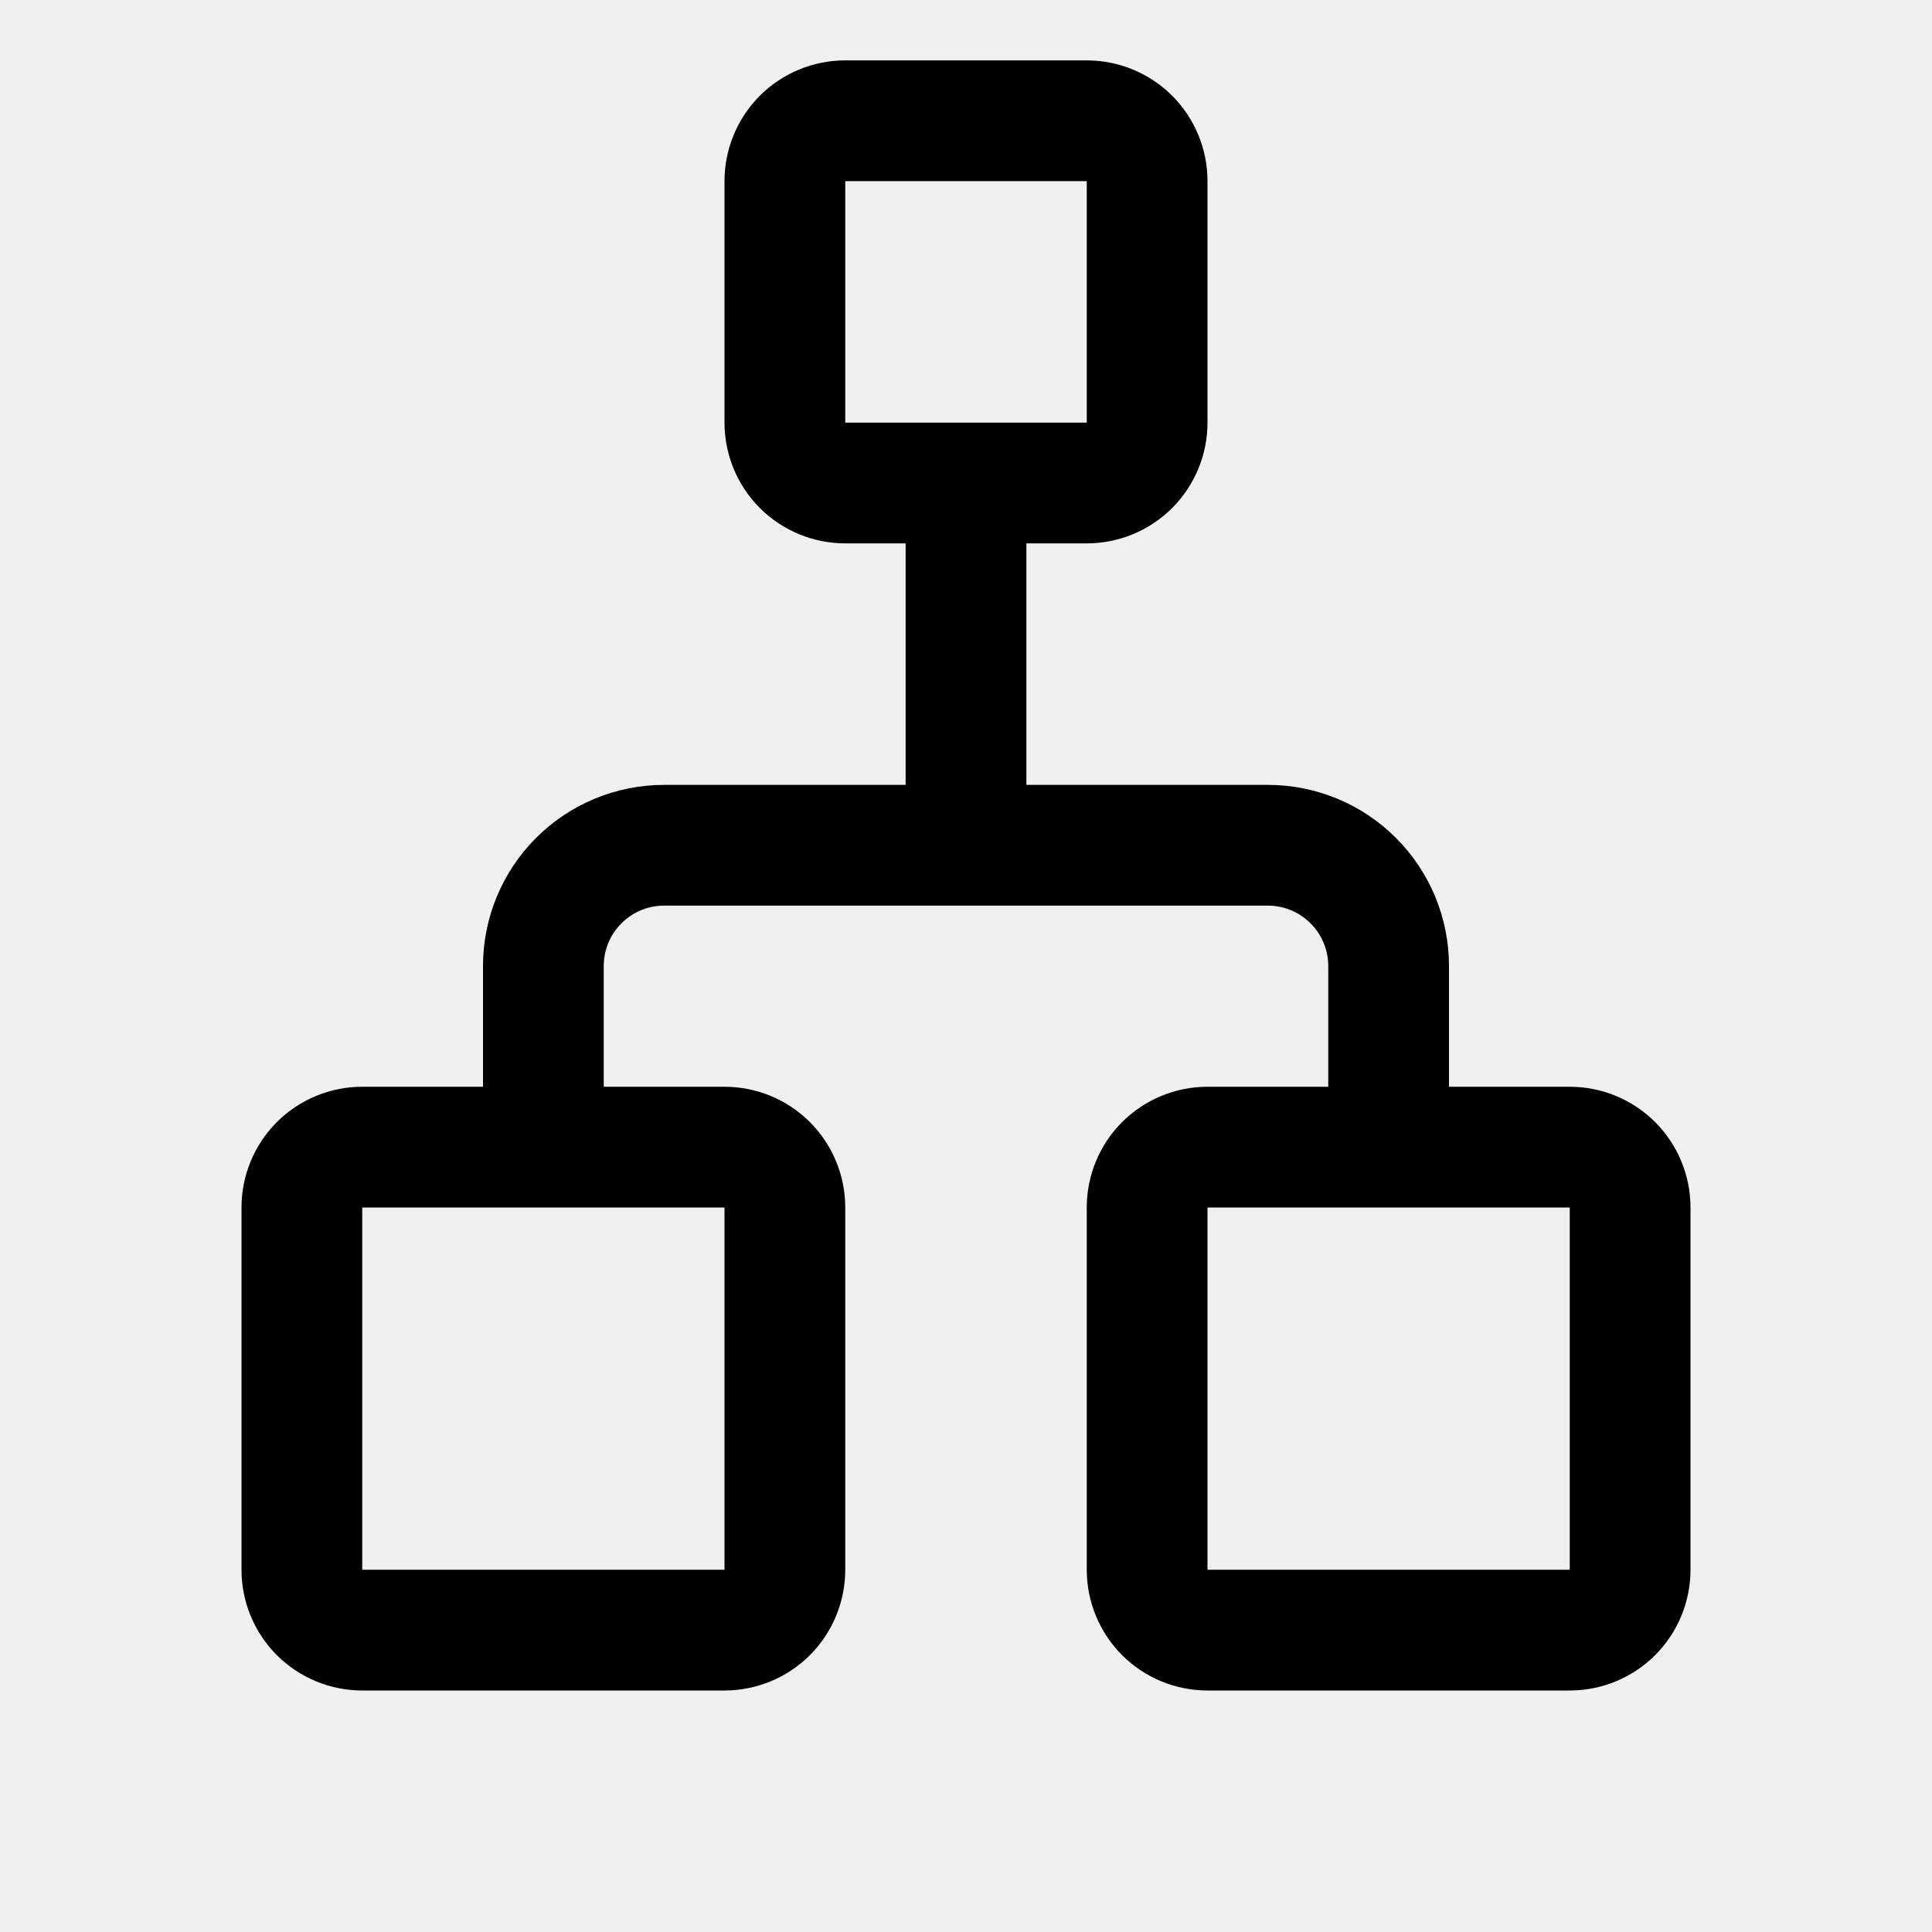
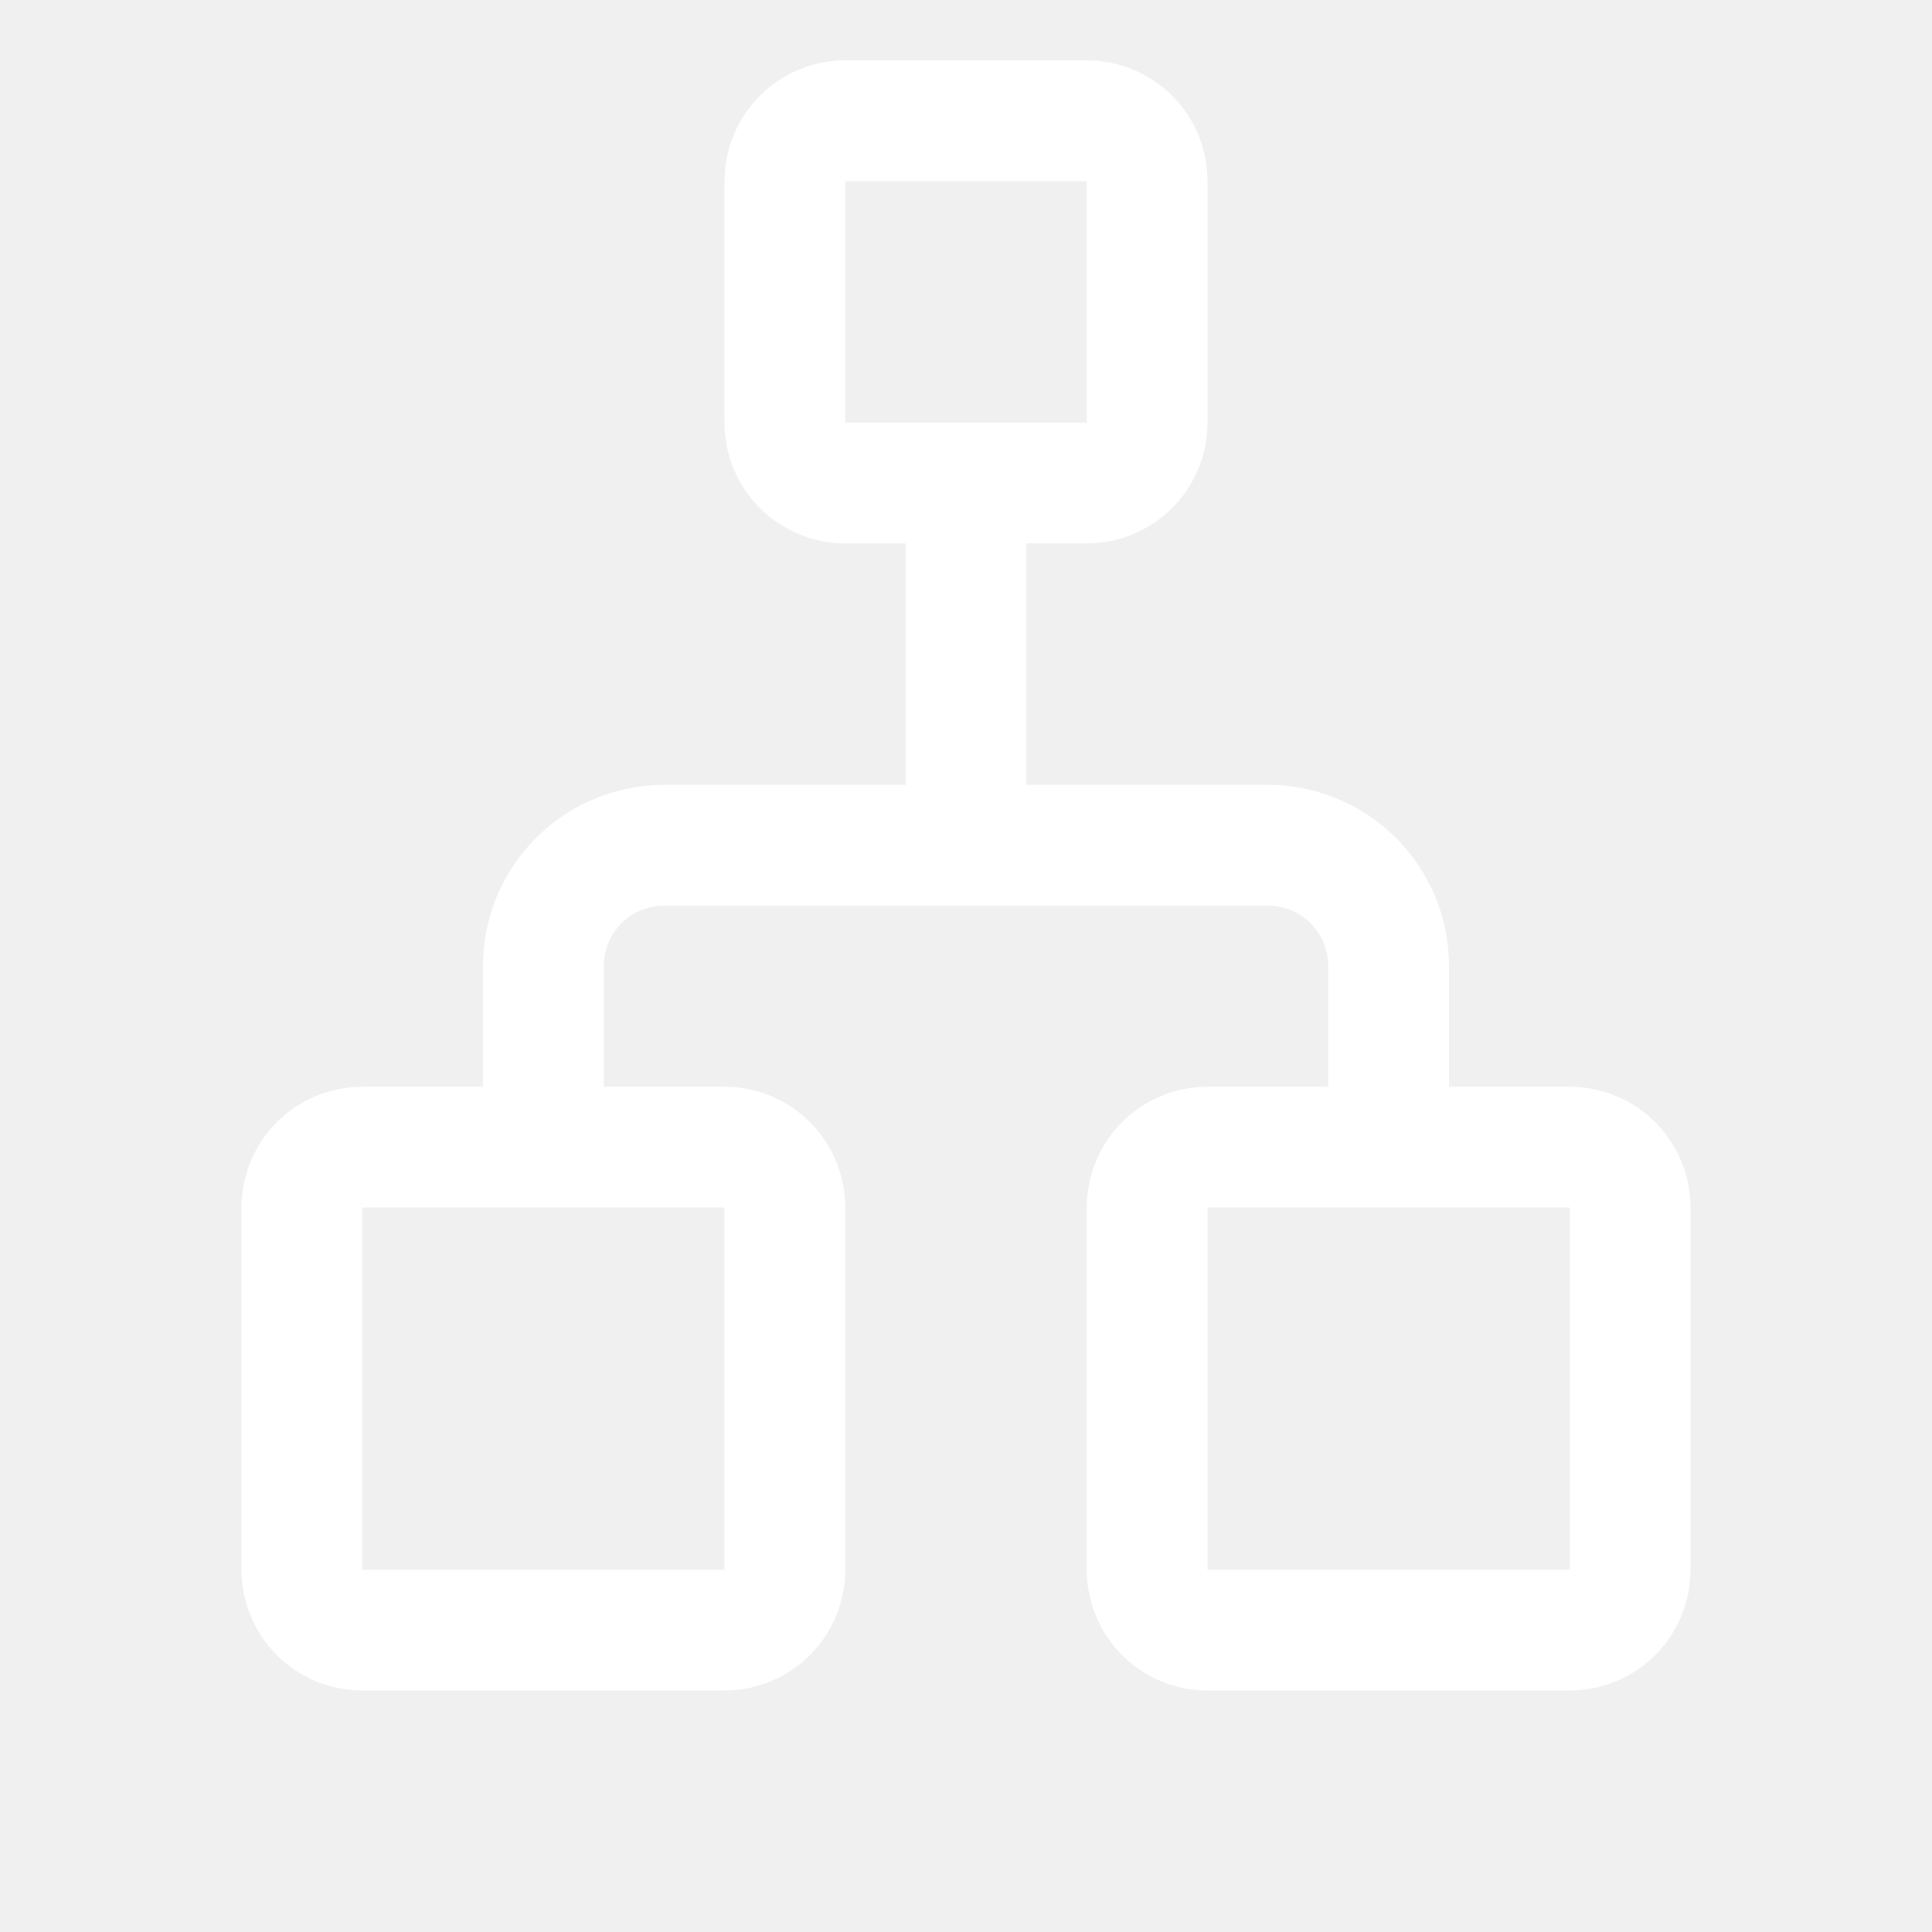
- <svg xmlns="http://www.w3.org/2000/svg" width="24" height="24" viewBox="0 0 24 24" fill="none">
-   <path d="M13.5 15L13.5 19.5C13.5 19.898 13.658 20.279 13.939 20.561C14.221 20.842 14.602 21 15 21L19.5 21C19.898 21 20.279 20.842 20.561 20.561C20.842 20.279 21 19.898 21 19.5L21 15C21 14.602 20.842 14.221 20.561 13.939C20.279 13.658 19.898 13.5 19.5 13.5L18 13.5L18 12C18 11.403 17.763 10.831 17.341 10.409C16.919 9.987 16.347 9.75 15.75 9.75L12.75 9.75L12.75 6.75L13.5 6.75C13.898 6.75 14.279 6.592 14.561 6.311C14.842 6.029 15 5.648 15 5.25L15 2.25C15 1.852 14.842 1.471 14.561 1.189C14.279 0.908 13.898 0.75 13.5 0.75L10.5 0.75C10.102 0.75 9.721 0.908 9.439 1.189C9.158 1.471 9 1.852 9 2.25L9 5.25C9 5.648 9.158 6.029 9.439 6.311C9.721 6.592 10.102 6.75 10.5 6.75L11.25 6.75L11.25 9.75L8.25 9.75C7.653 9.75 7.081 9.987 6.659 10.409C6.237 10.831 6 11.403 6 12L6 13.5L4.5 13.5C4.102 13.5 3.721 13.658 3.439 13.939C3.158 14.221 3 14.602 3 15L3 19.5C3 19.898 3.158 20.279 3.439 20.561C3.721 20.842 4.102 21 4.5 21L9 21C9.398 21 9.779 20.842 10.061 20.561C10.342 20.279 10.5 19.898 10.5 19.5L10.5 15C10.5 14.602 10.342 14.221 10.061 13.939C9.779 13.658 9.398 13.5 9 13.5L7.5 13.5L7.5 12C7.5 11.801 7.579 11.61 7.72 11.47C7.86 11.329 8.051 11.25 8.25 11.25L15.75 11.25C15.949 11.25 16.14 11.329 16.28 11.47C16.421 11.61 16.5 11.801 16.5 12L16.5 13.5L15 13.5C14.602 13.5 14.221 13.658 13.939 13.939C13.658 14.221 13.5 14.602 13.5 15ZM10.5 5.25L10.5 2.25L13.5 2.25L13.5 5.25L10.5 5.25ZM9 15L9 19.5L4.5 19.5L4.5 15L9 15ZM19.5 15L19.5 19.5L15 19.5L15 15L19.5 15Z" fill="black" />
+ <svg xmlns="http://www.w3.org/2000/svg" width="30" height="30" viewBox="0 0 24 24" fill="none">
+   <path d="M13.5 15L13.5 19.5C13.5 19.898 13.658 20.279 13.939 20.561C14.221 20.842 14.602 21 15 21L19.5 21C19.898 21 20.279 20.842 20.561 20.561C20.842 20.279 21 19.898 21 19.5L21 15C21 14.602 20.842 14.221 20.561 13.939C20.279 13.658 19.898 13.5 19.5 13.5L18 13.5L18 12C18 11.403 17.763 10.831 17.341 10.409C16.919 9.987 16.347 9.75 15.75 9.75L12.75 9.75L12.75 6.75L13.5 6.75C13.898 6.75 14.279 6.592 14.561 6.311C14.842 6.029 15 5.648 15 5.25L15 2.25C15 1.852 14.842 1.471 14.561 1.189C14.279 0.908 13.898 0.75 13.5 0.75L10.5 0.75C10.102 0.75 9.721 0.908 9.439 1.189C9.158 1.471 9 1.852 9 2.25L9 5.25C9 5.648 9.158 6.029 9.439 6.311C9.721 6.592 10.102 6.75 10.5 6.75L11.25 6.75L11.25 9.75L8.25 9.75C7.653 9.75 7.081 9.987 6.659 10.409C6.237 10.831 6 11.403 6 12L6 13.5L4.5 13.5C4.102 13.5 3.721 13.658 3.439 13.939C3.158 14.221 3 14.602 3 15L3 19.5C3 19.898 3.158 20.279 3.439 20.561C3.721 20.842 4.102 21 4.5 21L9 21C9.398 21 9.779 20.842 10.061 20.561C10.342 20.279 10.5 19.898 10.5 19.5L10.5 15C10.5 14.602 10.342 14.221 10.061 13.939C9.779 13.658 9.398 13.5 9 13.5L7.5 13.5L7.5 12C7.5 11.801 7.579 11.61 7.72 11.47C7.86 11.329 8.051 11.25 8.25 11.25L15.75 11.25C15.949 11.25 16.14 11.329 16.28 11.47C16.421 11.61 16.5 11.801 16.5 12L16.5 13.5L15 13.5C14.602 13.5 14.221 13.658 13.939 13.939C13.658 14.221 13.5 14.602 13.5 15ZM10.5 5.25L10.5 2.25L13.5 2.25L13.5 5.25L10.5 5.25ZM9 15L9 19.5L4.5 19.5L4.5 15L9 15ZM19.5 15L19.5 19.5L15 19.5L15 15L19.5 15Z" fill="white" />
</svg>
